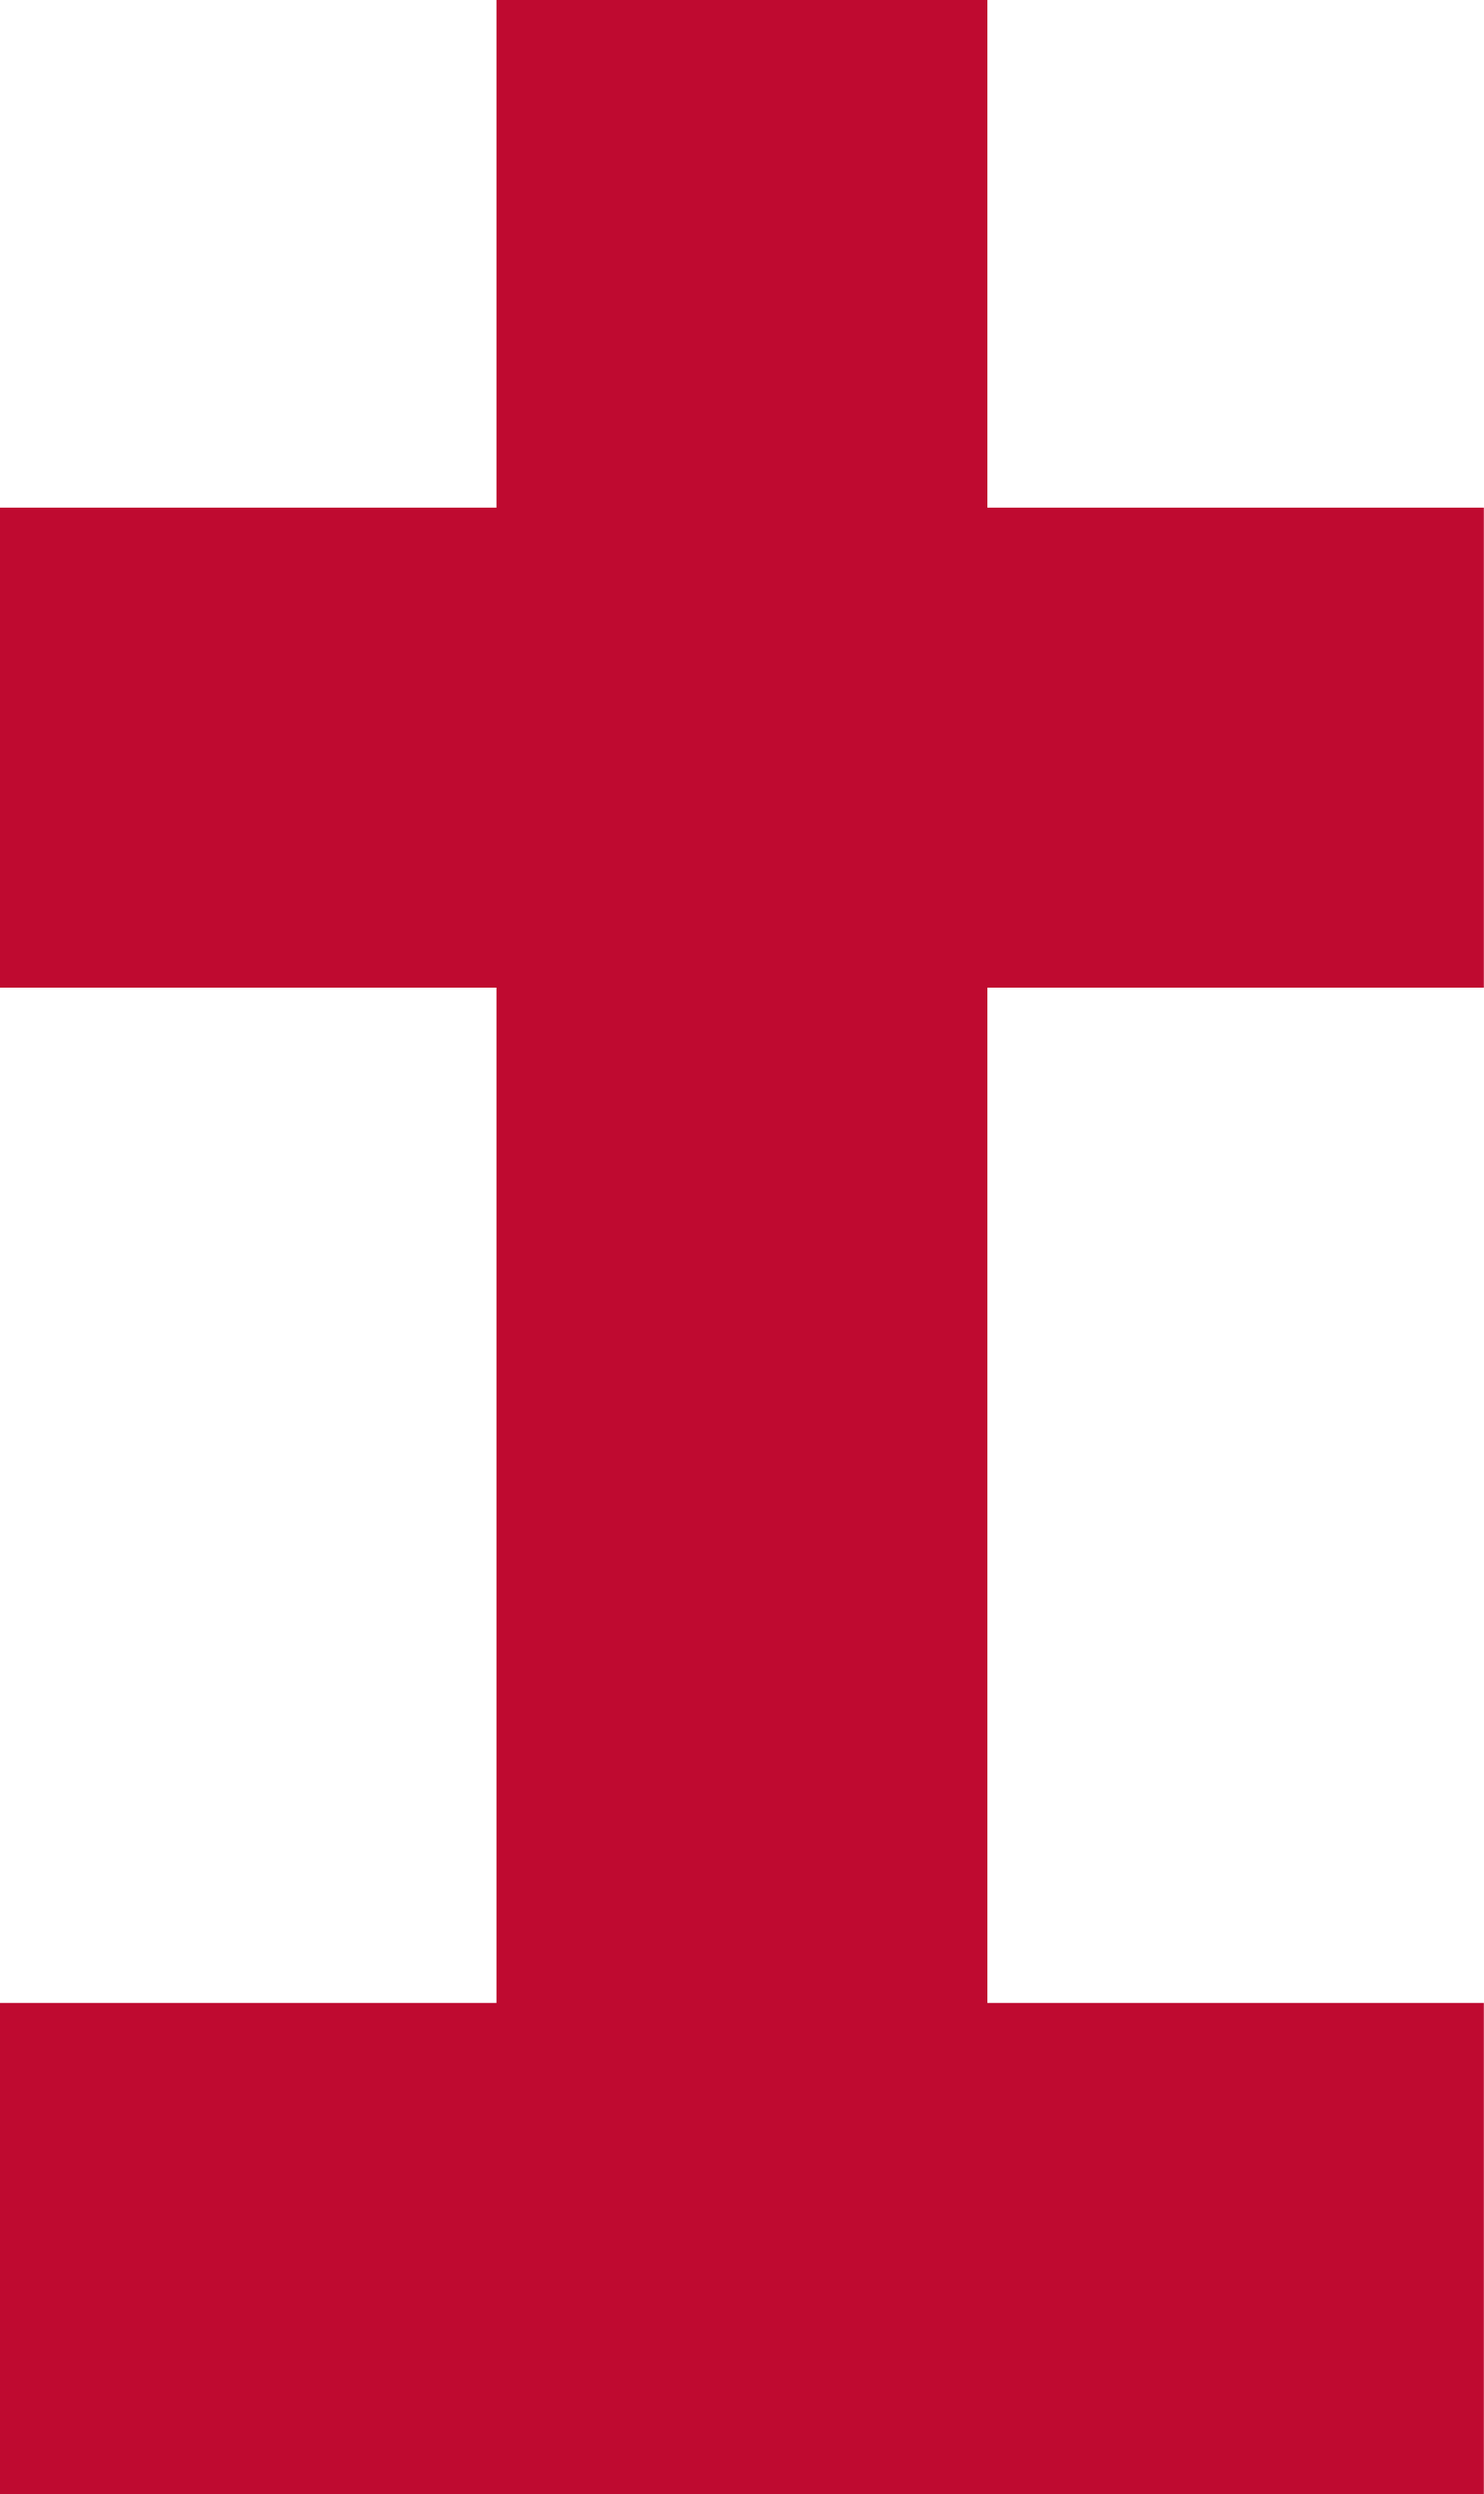
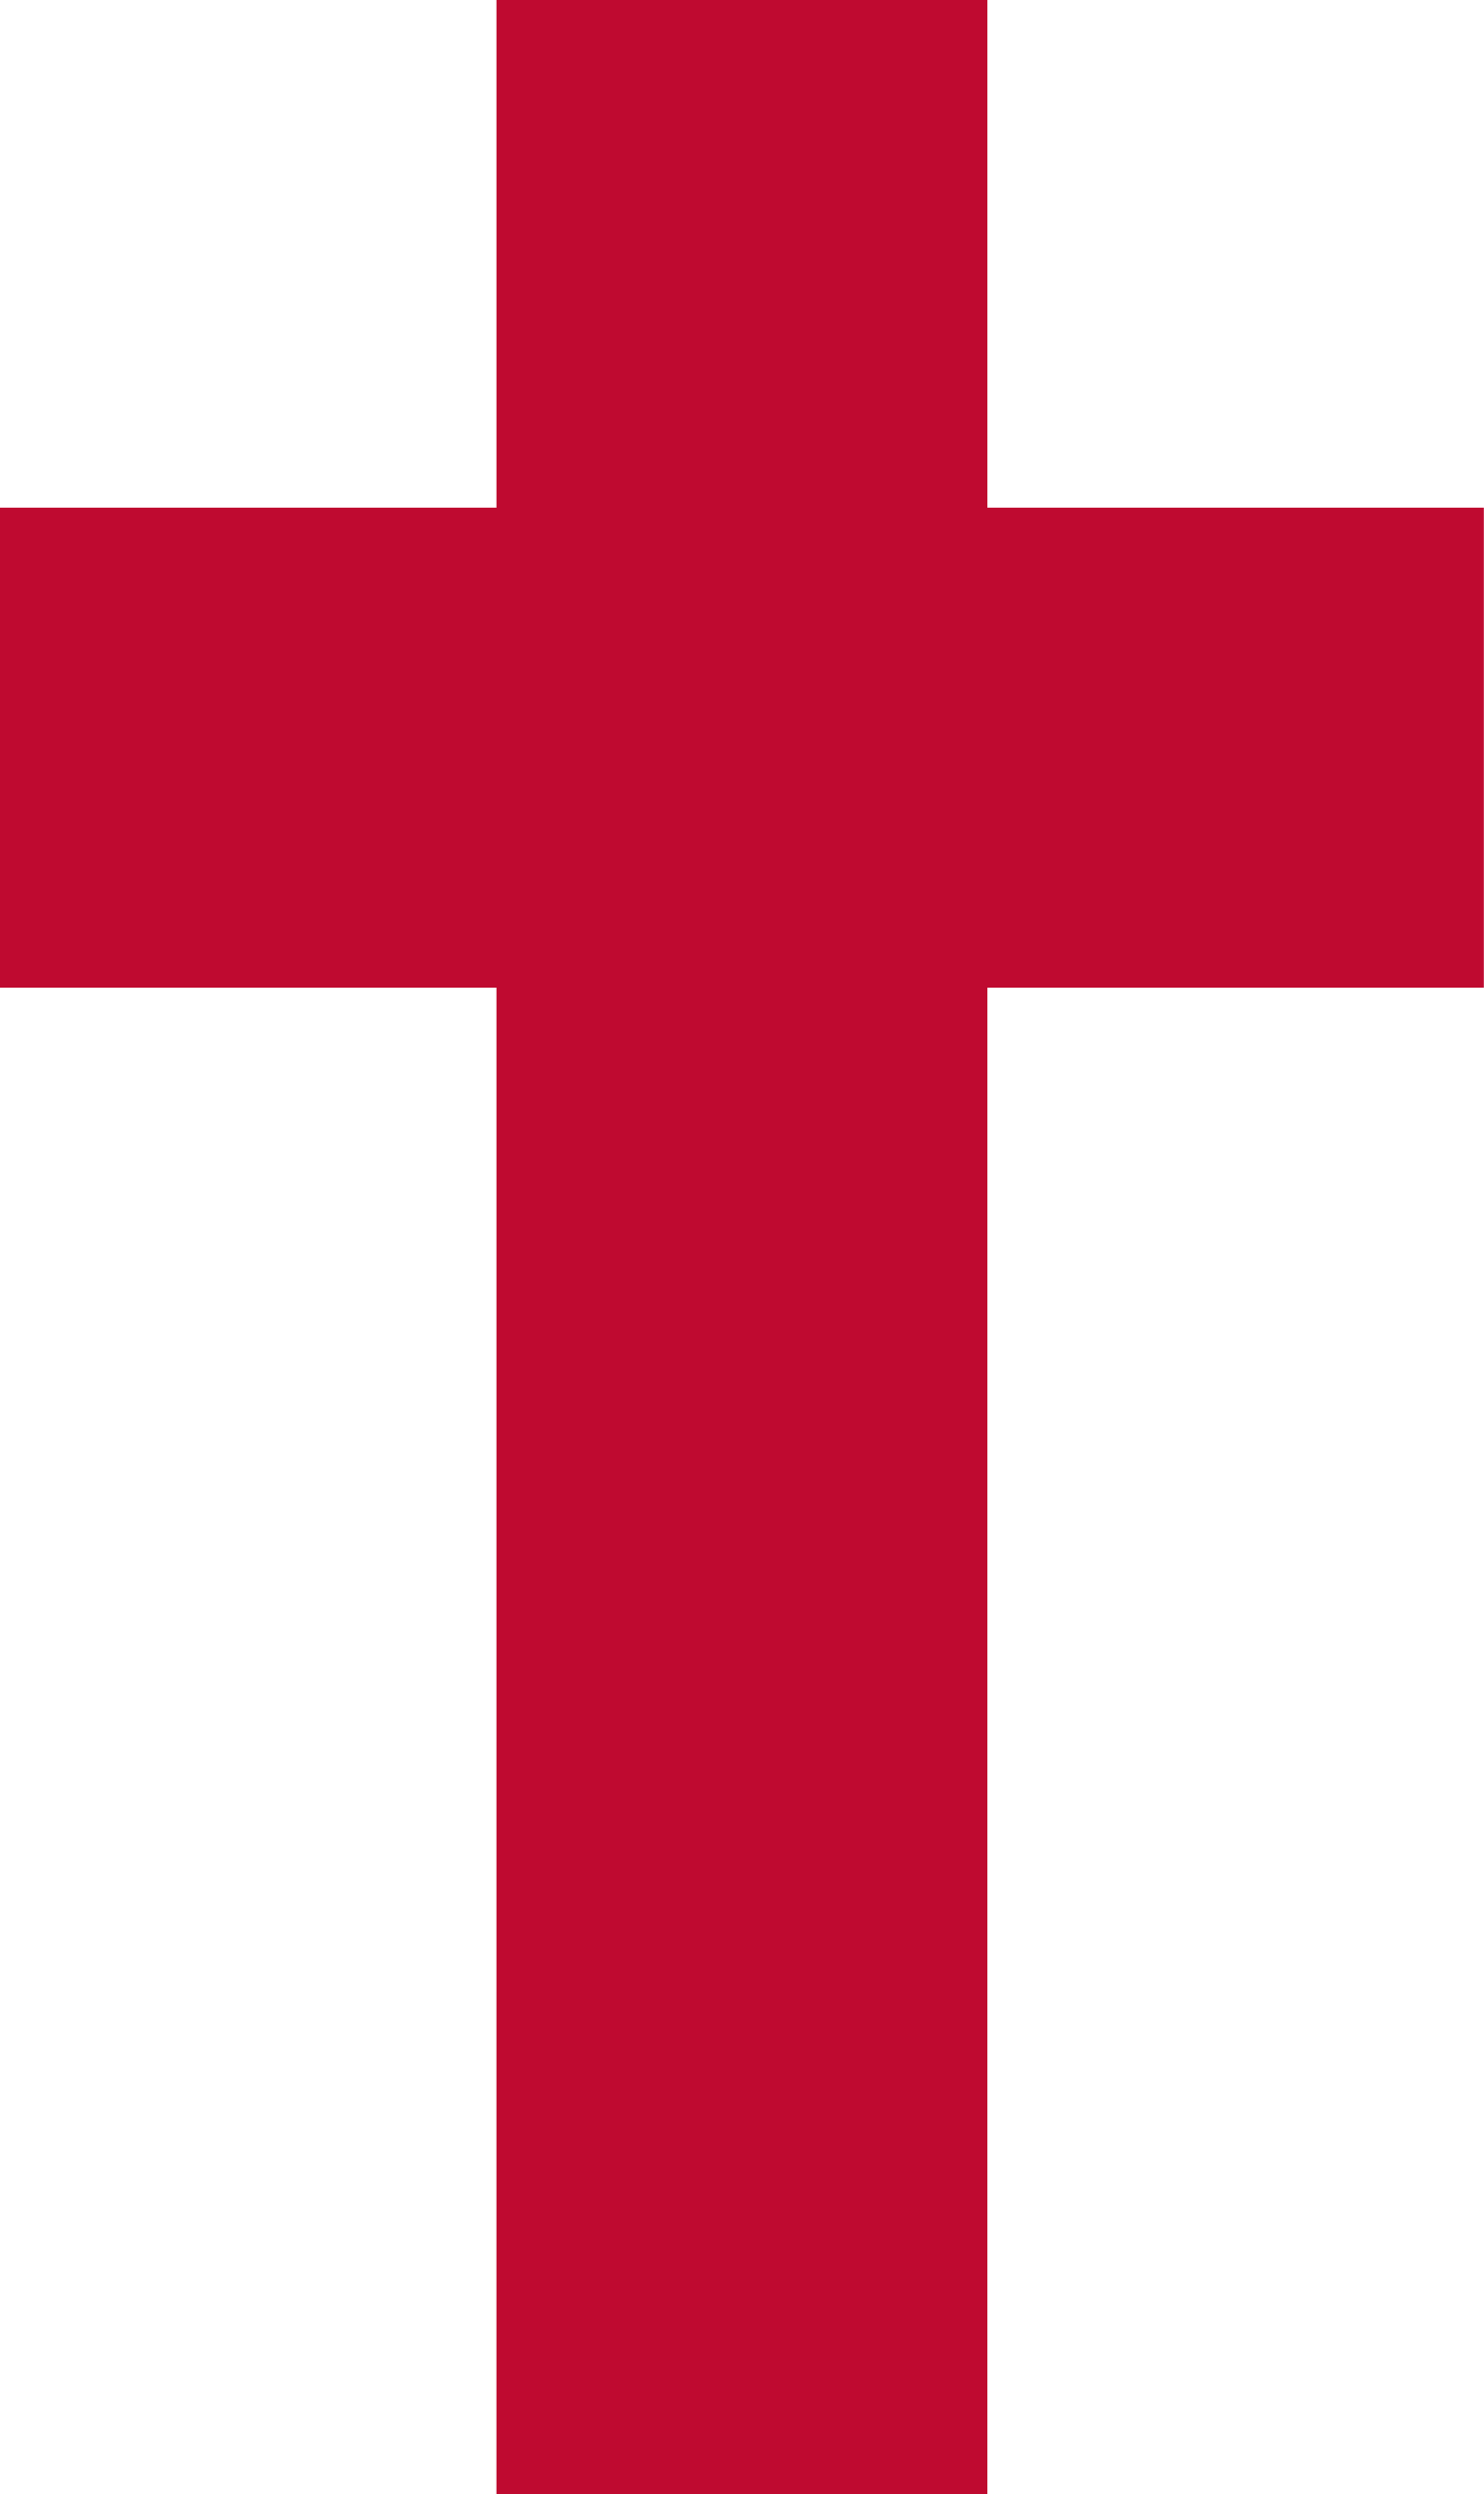
<svg xmlns="http://www.w3.org/2000/svg" version="1.1" id="svg1629" width="277.295" height="465.938" viewBox="0 0 277.295 465.938">
  <defs id="defs1633" />
  <g id="g1635" transform="translate(-95.35242,-1.030837)">
-     <path style="fill:#BF0A30;stroke-width:1.374" d="m 95.352,421.097 v -45.872 h 46.388 46.388 v -94.837 -94.837 H 141.74 95.352 V 140.709 95.868 h 46.388 46.388 V 48.449 1.031 H 234 279.872 v 47.419 47.419 h 46.388 46.388 v 44.841 44.841 h -46.388 -46.388 v 94.837 94.837 h 46.388 46.388 v 45.872 45.872 H 234 95.352 Z" id="path1945" />
+     <path style="fill:#bf0a30;stroke-width:1.374" d="M 188.128,185.551 H 95.352 V 95.868 H 188.128 V 1.031 h 91.745 v 94.837 h 92.775 v 89.683 h -92.775 l -0.004,281.423 -91.745,-0.006 0.005,-281.416 z" id="path1945" />
  </g>
</svg>
